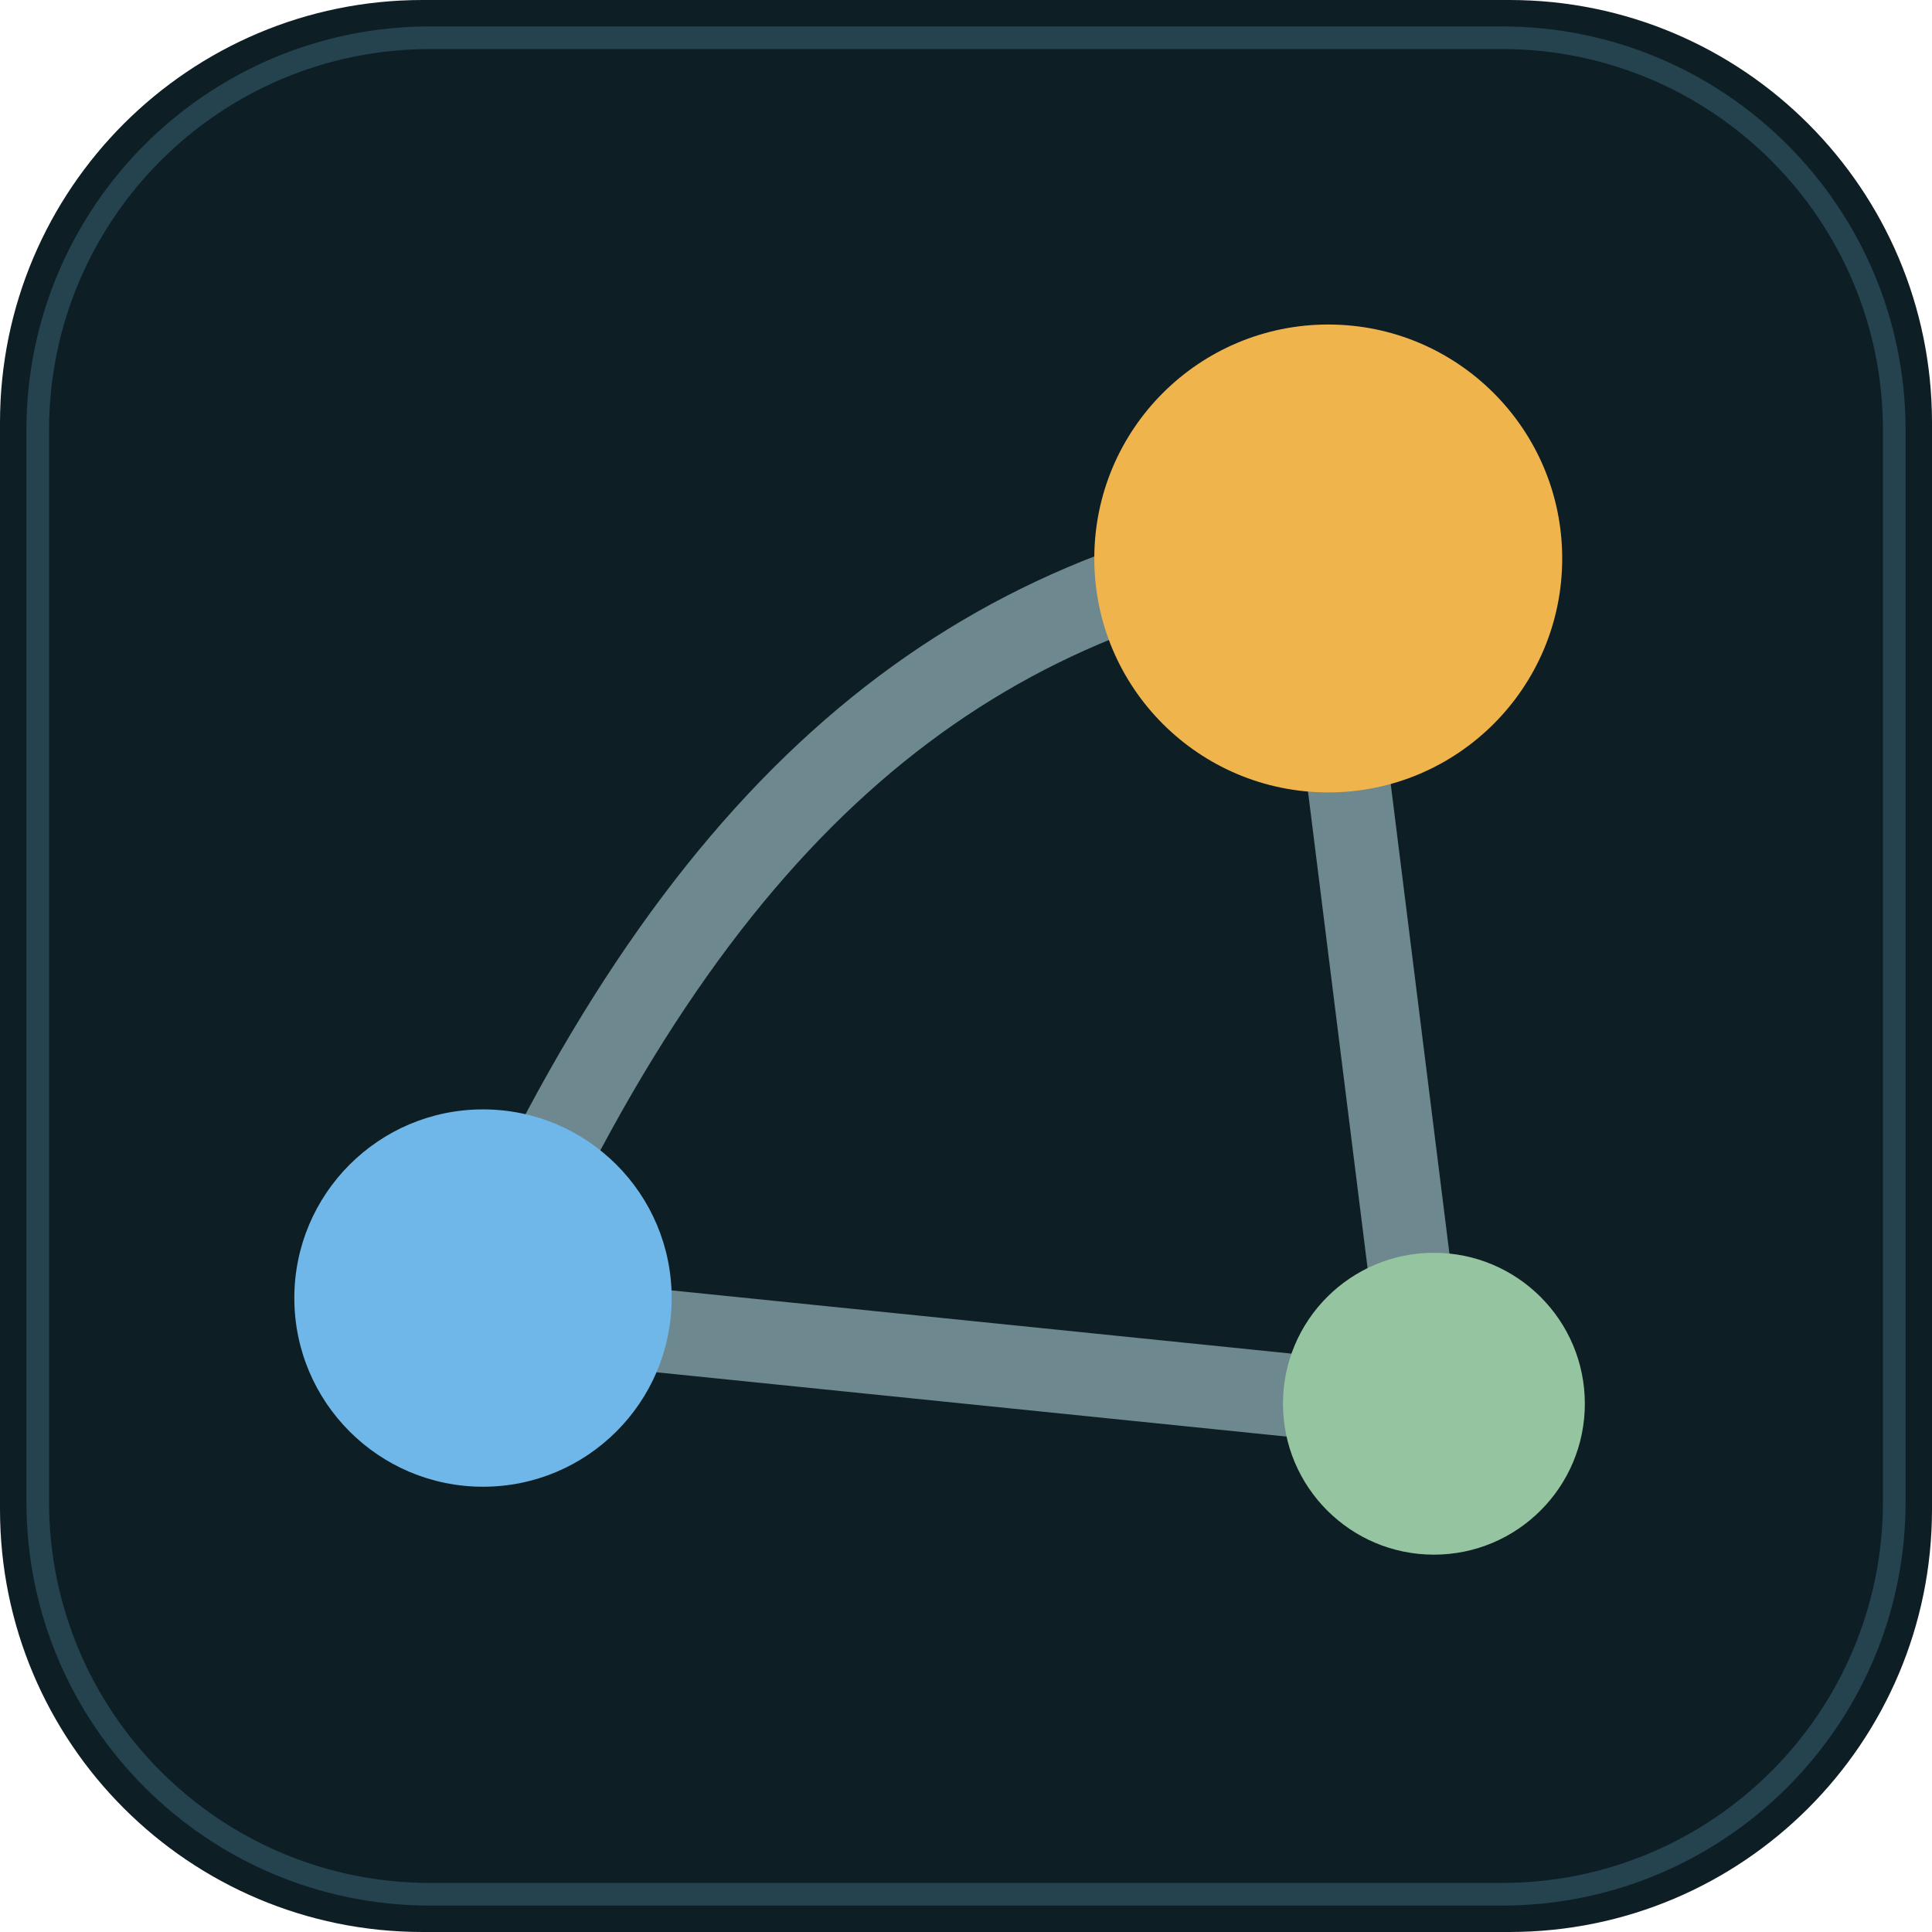
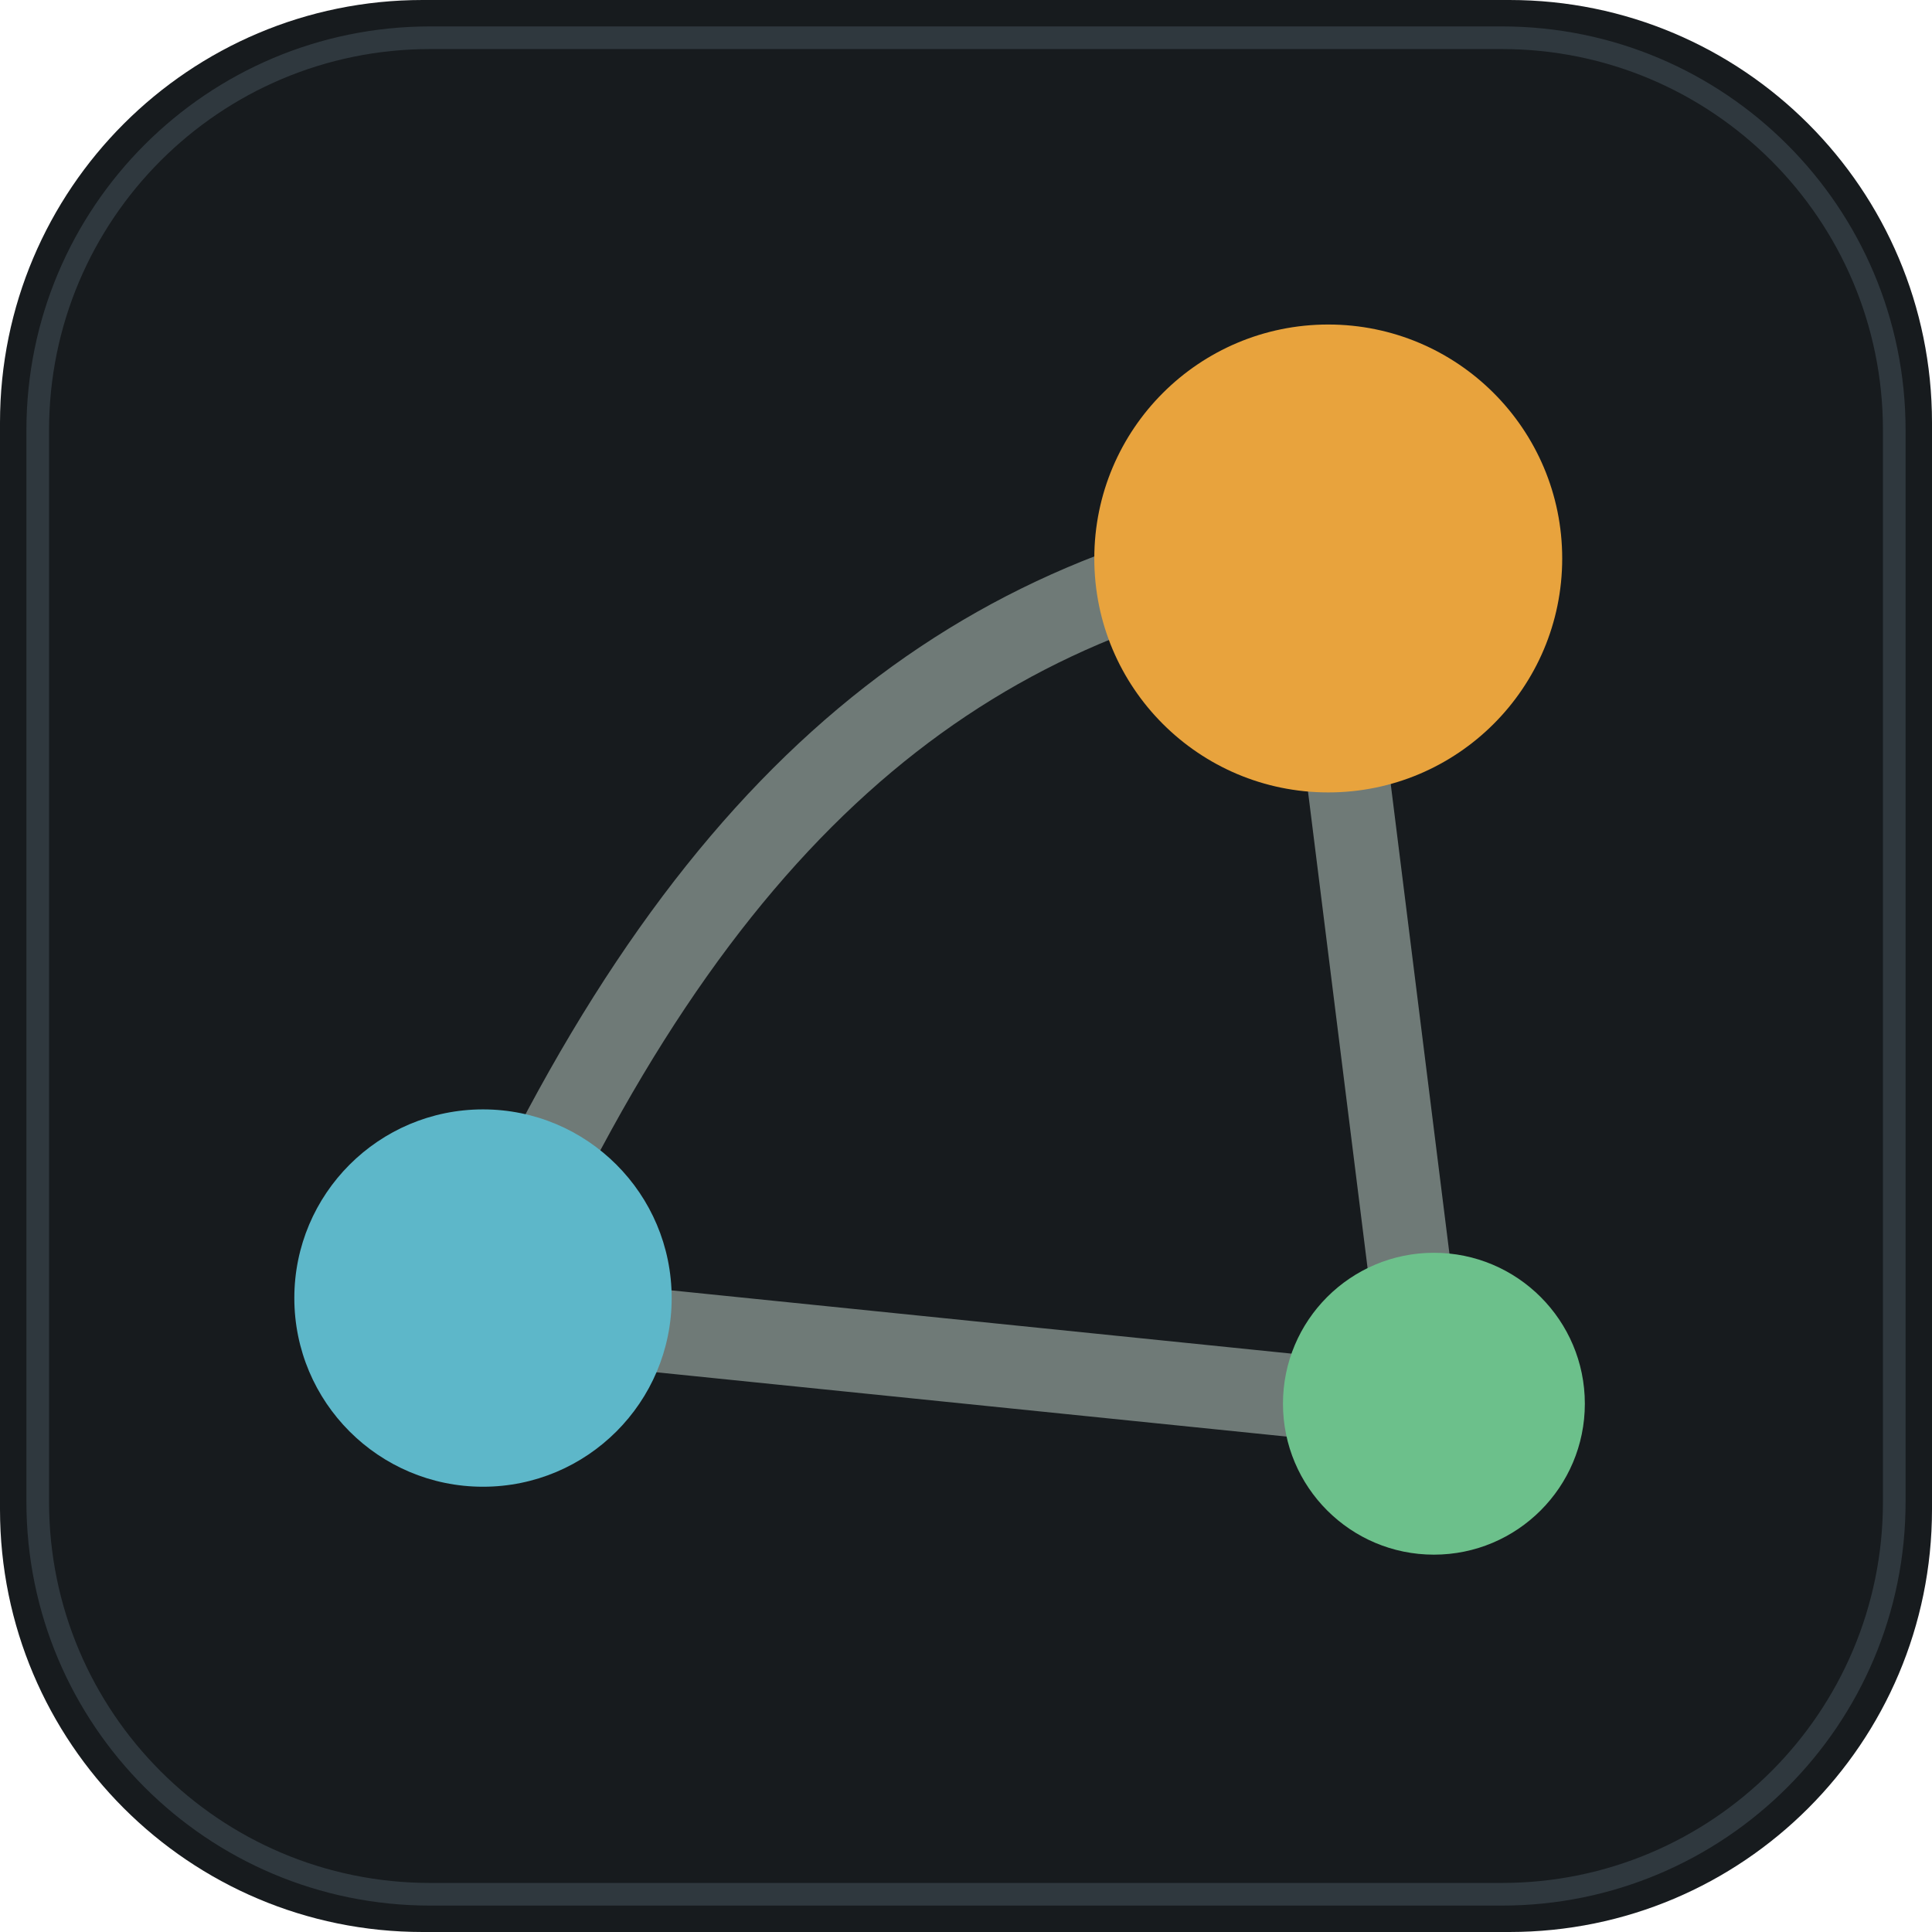
<svg xmlns="http://www.w3.org/2000/svg" viewBox="0 0 512 512">
-   <rect width="512" height="512" rx="112" fill="#0E1E25" />
-   <rect x="10" y="10" width="492" height="492" rx="104" fill="none" stroke="#24434F" stroke-width="6" />
-   <g stroke="#6D888E" stroke-width="22" stroke-linecap="round" fill="none">
+   <rect width="512" height="512" rx="112" fill="#171B1E" />
+   <rect x="10" y="10" width="492" height="492" rx="104" fill="none" stroke="#2F383E" stroke-width="6" />
+   <g stroke="#6F7A77" stroke-width="22" stroke-linecap="round" fill="none">
    <path d="M128 344C184 216 252 160 344 144" />
    <path d="M168 352L364 372" />
    <path d="M356 196L374 340" />
  </g>
-   <circle cx="128" cy="344" r="50" fill="#6FB7E8" />
-   <circle cx="352" cy="148" r="62" fill="#F0B44C" />
-   <circle cx="380" cy="372" r="40" fill="#95C4A1" />
+   <circle cx="128" cy="344" r="50" fill="#5DB7C9" />
+   <circle cx="352" cy="148" r="62" fill="#E8A33D" />
+   <circle cx="380" cy="372" r="40" fill="#6CC08B" />
</svg>
